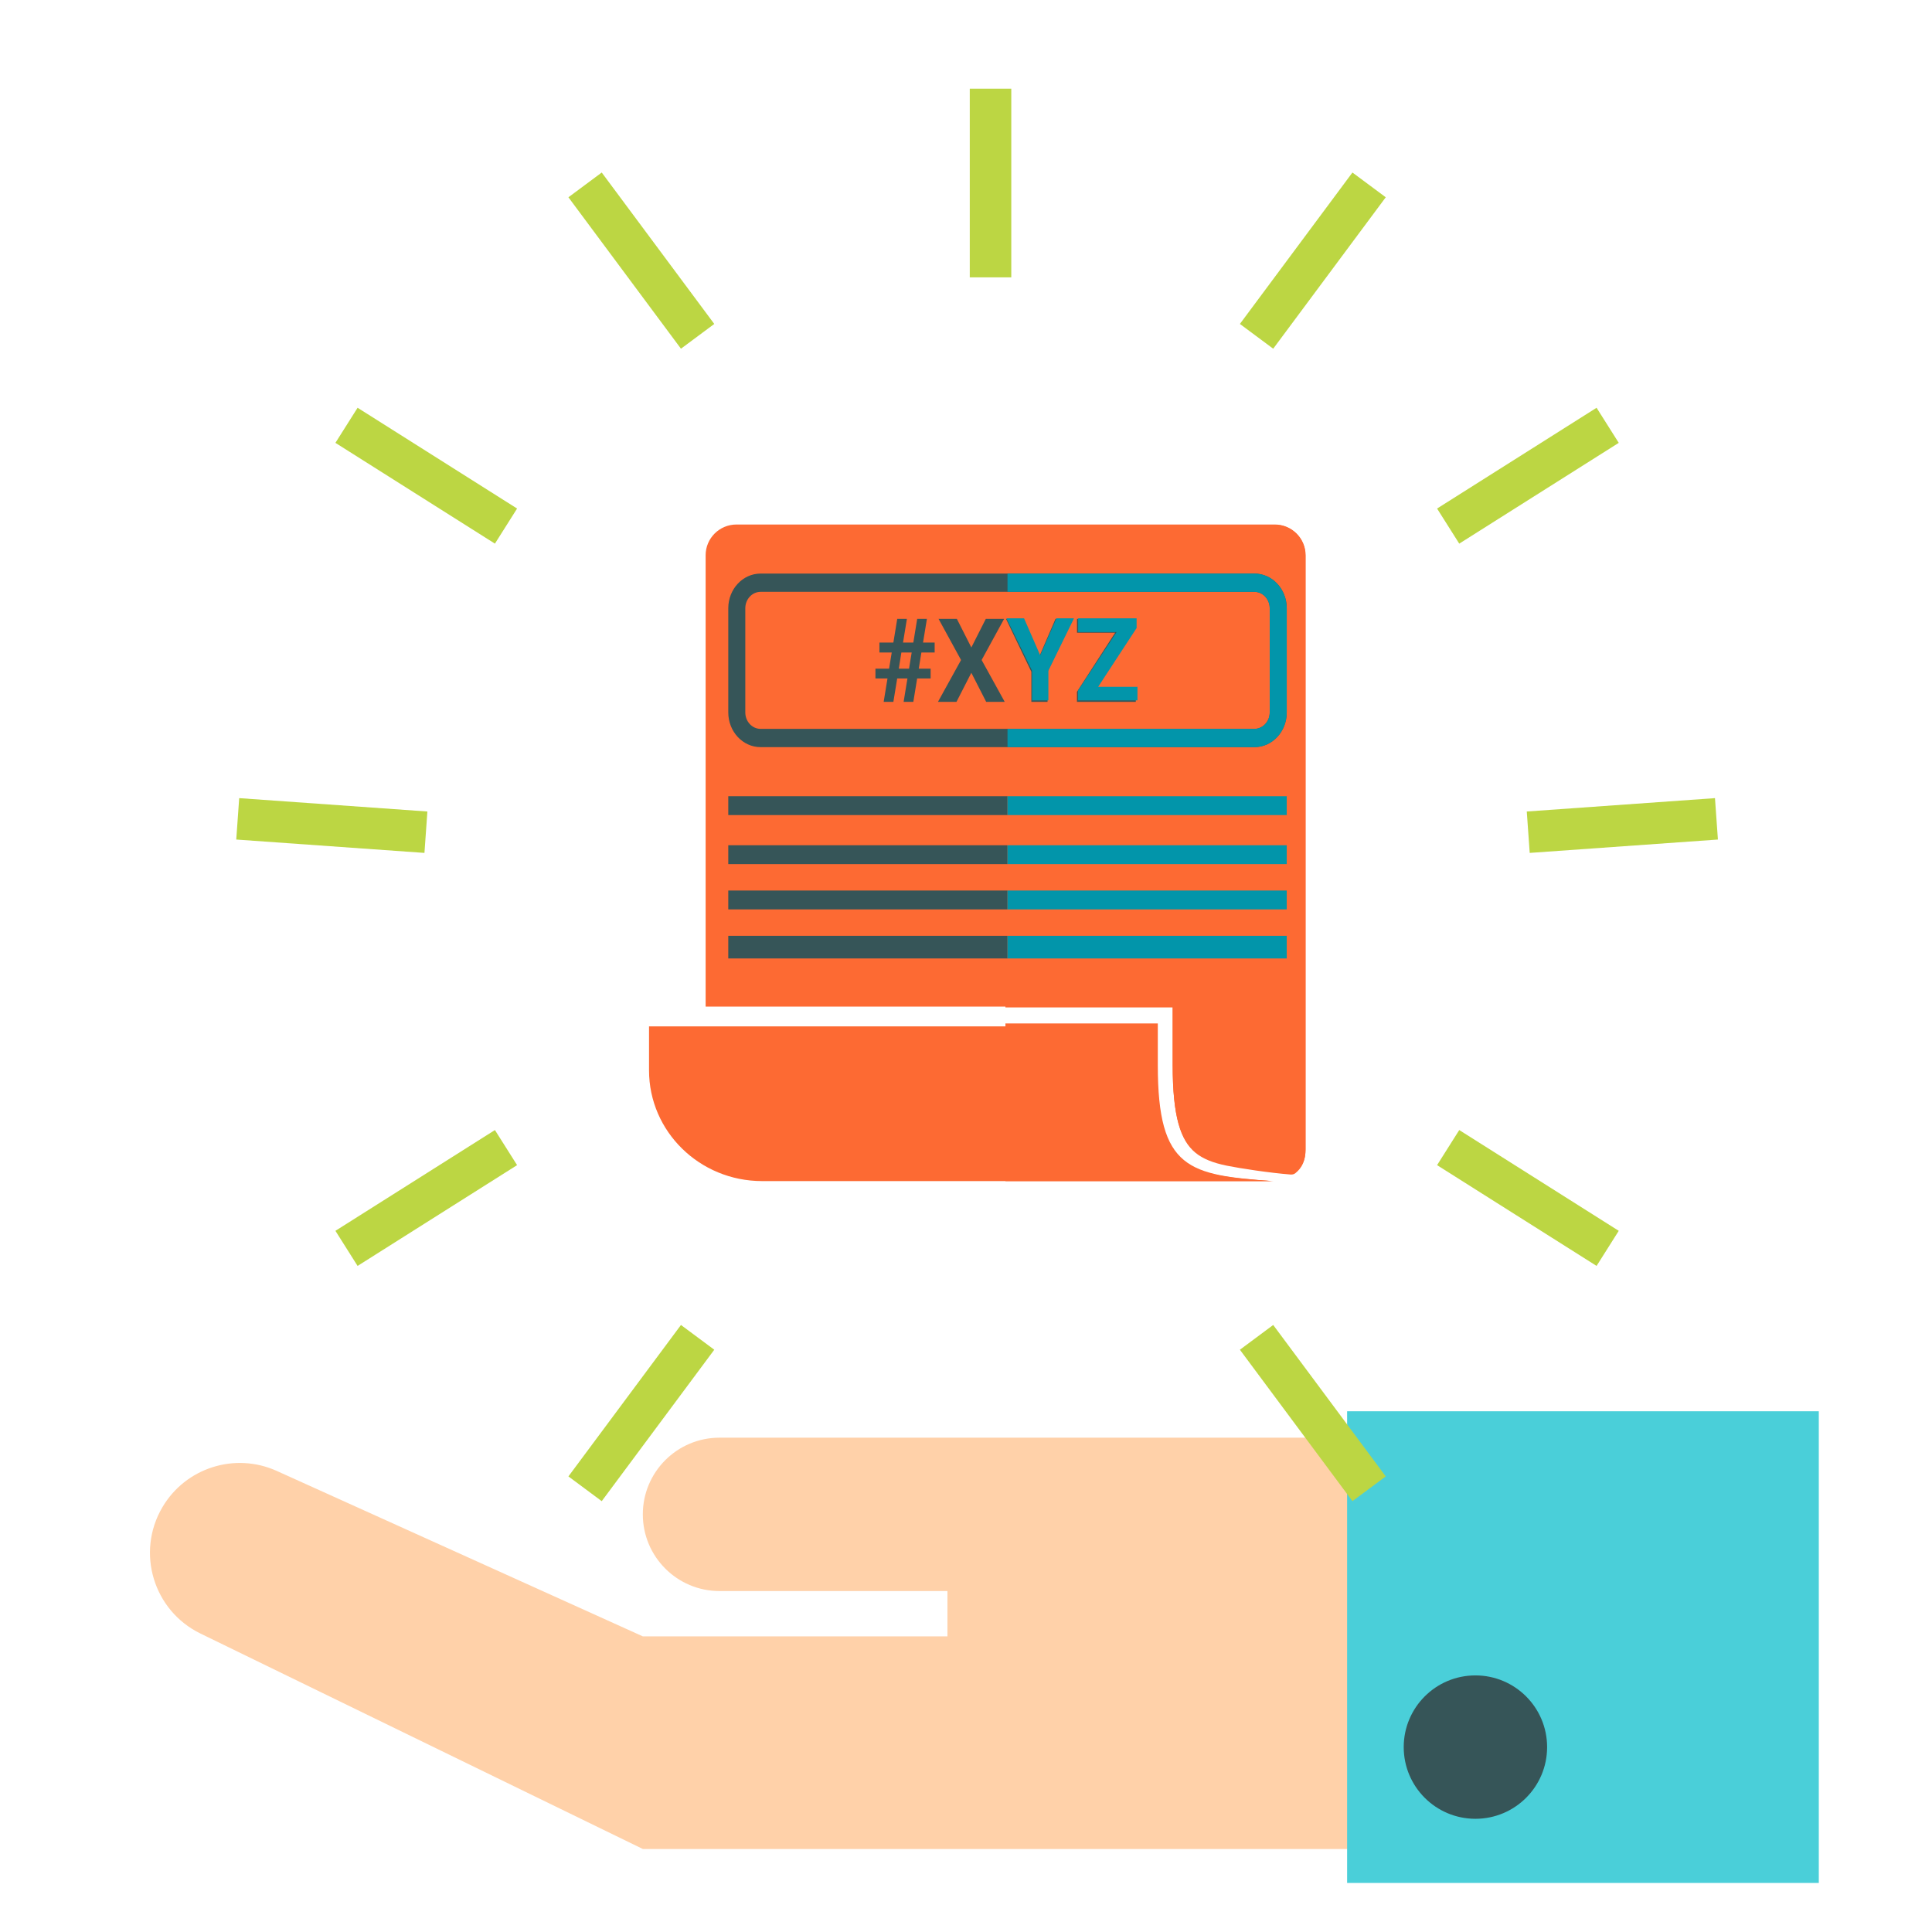
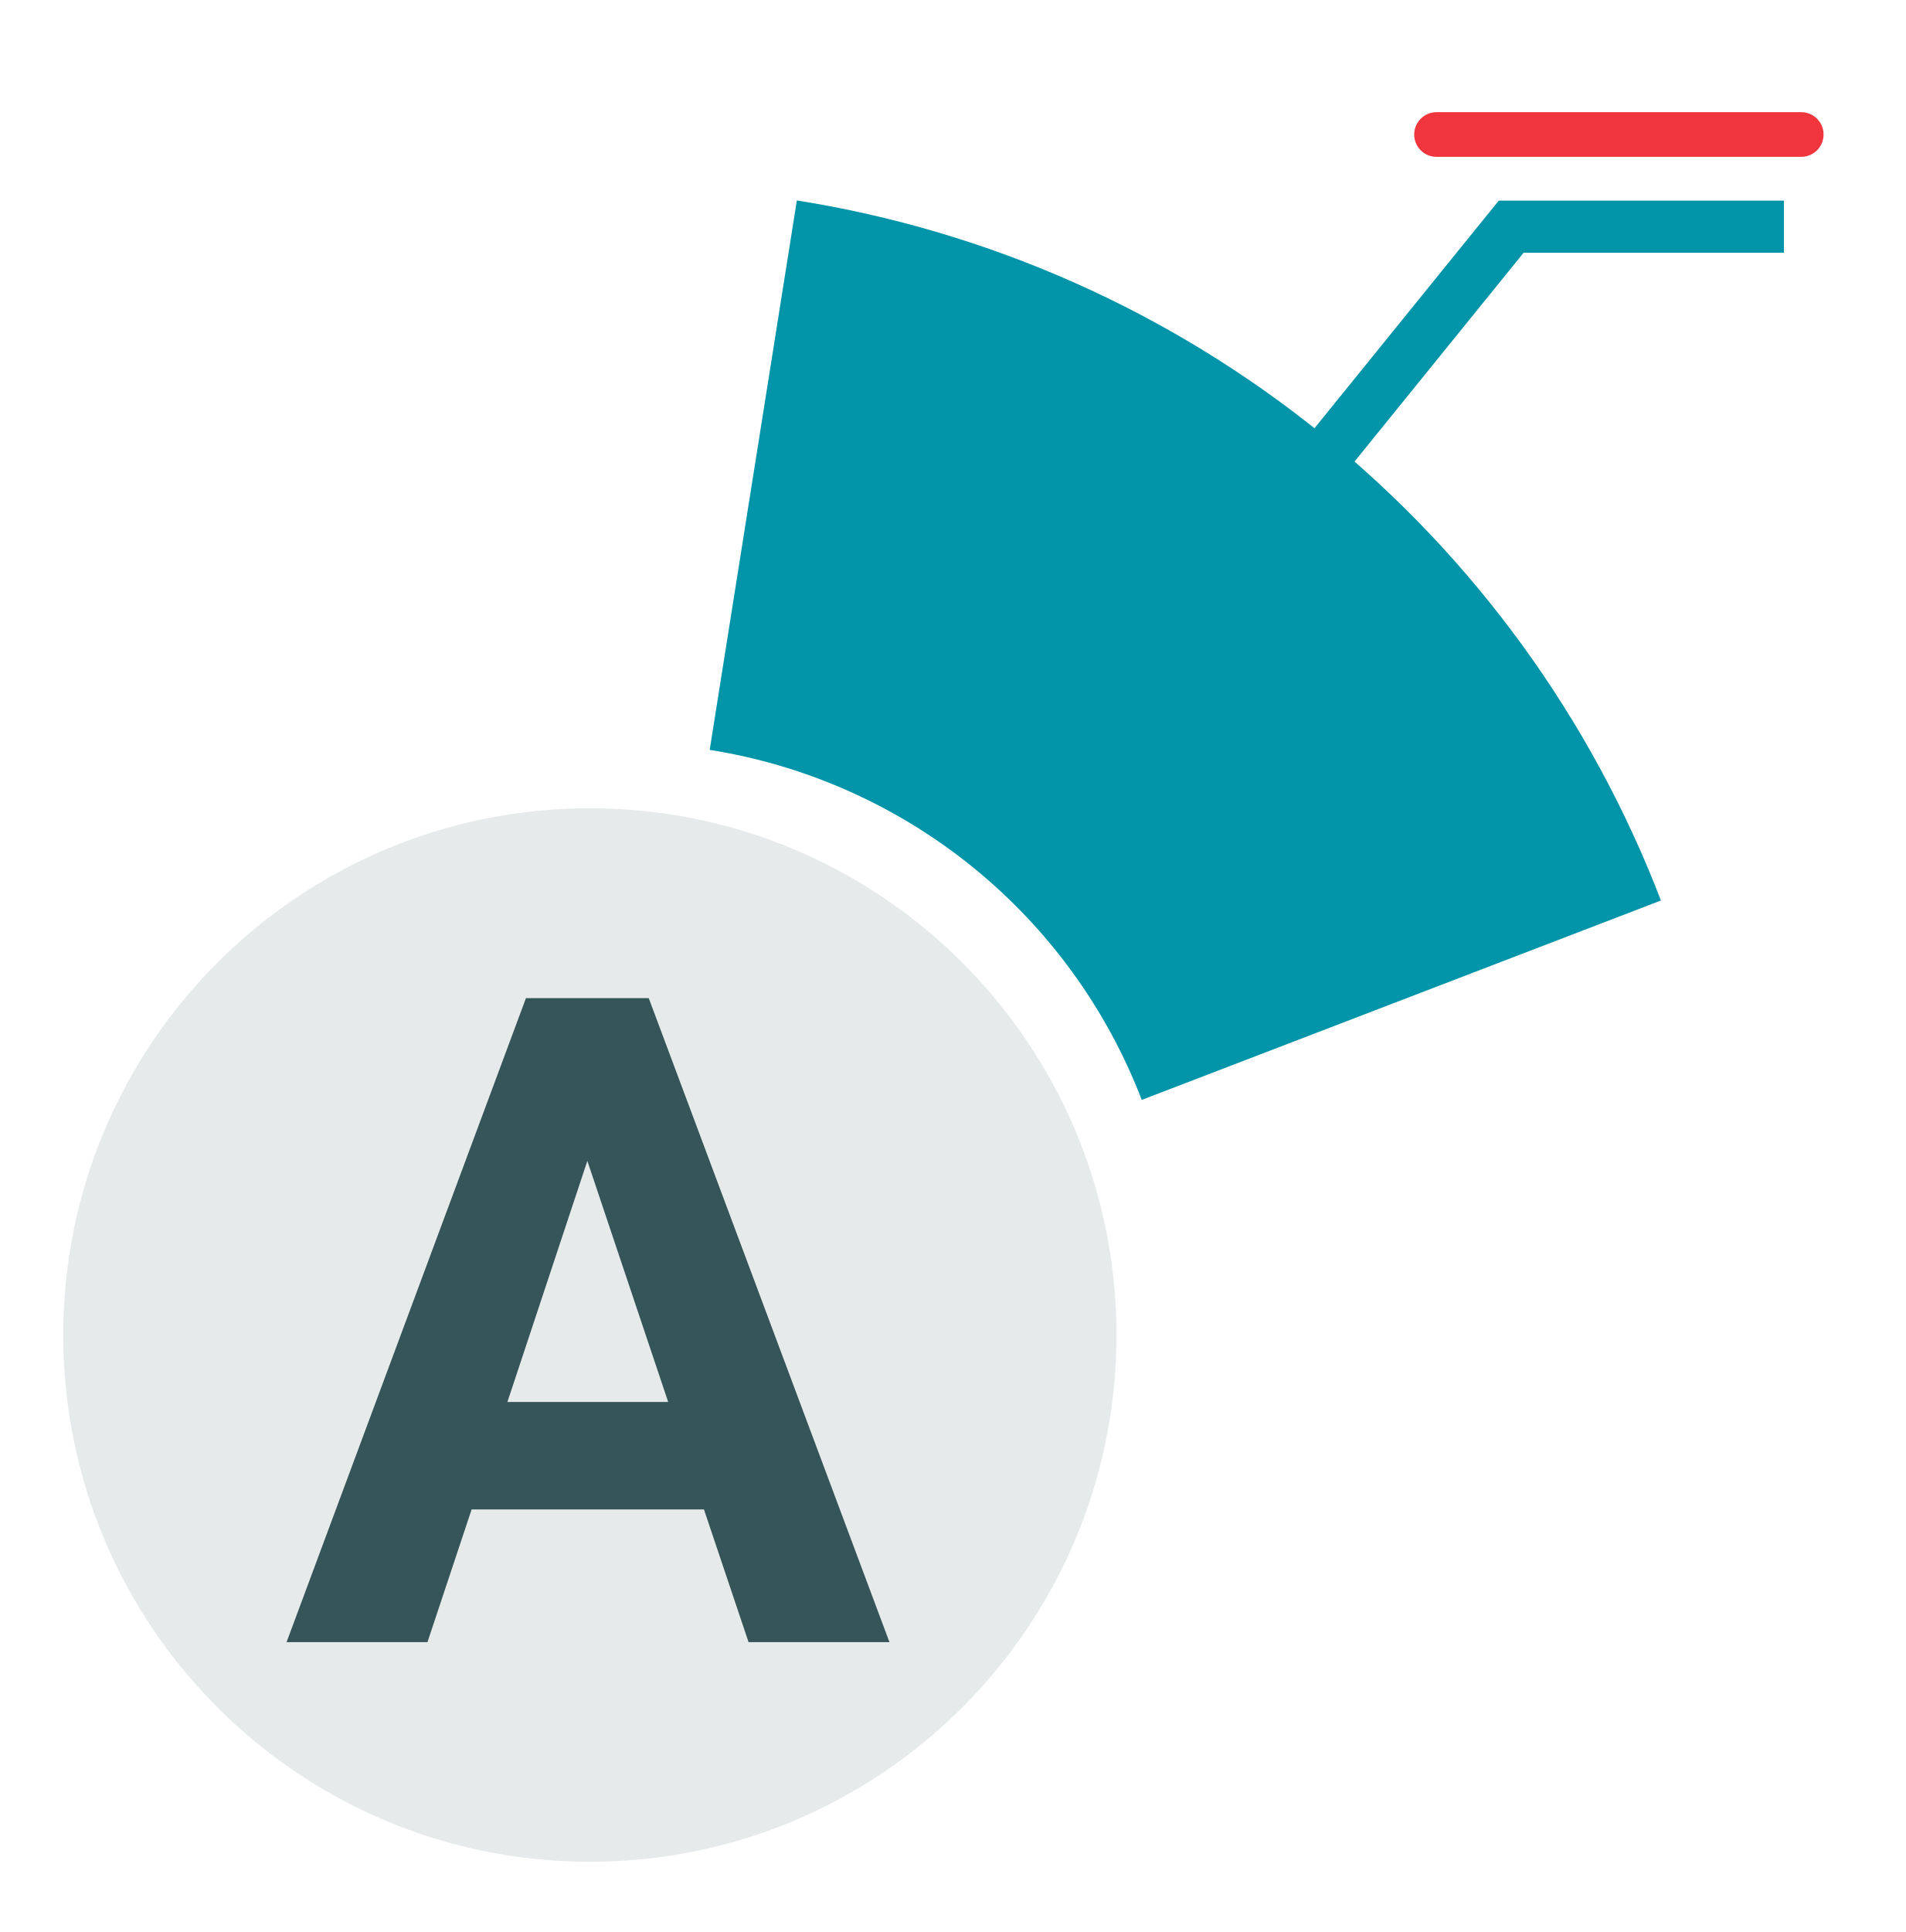
- <svg xmlns="http://www.w3.org/2000/svg" width="512" height="512" viewBox="0 0 512 512" fill="none">
-   <path d="M170.355 490H363V381H242.826H190.677C179.454 381 170.355 390.098 170.355 401.322C170.355 412.546 179.454 421.644 190.677 421.644H251.083V433.653H170.355L73.354 389.814C62.264 384.802 49.179 388.962 43.02 399.458C35.998 411.423 40.655 426.833 53.127 432.907L170.355 490Z" fill="#FFD1A9" />
-   <rect x="357" y="374" width="125" height="125" fill="#4ACFD9" />
-   <circle cx="391" cy="463" r="19" fill="#365558" />
-   <path d="M262.5 23.5V73.5" stroke="#BCD643" stroke-width="11" />
-   <path d="M362.824 49L332.999 89.13" stroke="#BCD643" stroke-width="11" />
-   <path d="M426.047 112.711L383.778 139.419" stroke="#BCD643" stroke-width="11" />
-   <path d="M454.875 217L405.001 220.543" stroke="#BCD643" stroke-width="11" />
-   <path d="M362.824 394.543L332.999 354.412" stroke="#BCD643" stroke-width="11" />
-   <path d="M426.047 330.832L383.778 304.124" stroke="#BCD643" stroke-width="11" />
-   <path d="M155.051 49L184.876 89.13" stroke="#BCD643" stroke-width="11" />
-   <path d="M91.828 112.711L134.097 139.419" stroke="#BCD643" stroke-width="11" />
-   <path d="M63 217L112.874 220.543" stroke="#BCD643" stroke-width="11" />
-   <path d="M155.051 394.543L184.876 354.412" stroke="#BCD643" stroke-width="11" />
-   <path d="M91.828 330.832L134.097 304.124" stroke="#BCD643" stroke-width="11" />
-   <path d="M187 266.762H310.761V282.109C310.761 295.893 312.84 302.008 316.719 305.2C319.103 306.635 320.313 307.58 324.04 308.331C327.634 309.057 336.372 310.54 342.074 310.993C342.524 311.029 342.976 310.919 343.329 310.64C345.153 309.201 346 307.187 346 304.599V147.144C346 142.646 342.342 139 337.829 139H195.171C190.658 139 187 142.646 187 147.144L187 266.762Z" fill="#FD6A33" />
-   <path d="M187 273.549V304.599C187 305.08 187.042 305.552 187.122 306.01C191.369 308.663 196.398 310.198 201.791 310.198H313.561C313.058 309.867 312.572 309.51 312.104 309.125C306.246 304.306 304.244 295.918 304.244 282.109V273.549H187Z" fill="#FD6A33" />
-   <path fill-rule="evenodd" clip-rule="evenodd" d="M266.449 310.466H313.581C313.078 310.135 312.593 309.778 312.126 309.392C306.281 304.567 304.282 296.169 304.282 282.344V273.774H266.449V310.466ZM266.449 266.979H310.786V282.344C310.786 296.145 312.907 302.267 316.778 305.462C318.753 307.092 321.421 308.169 325.14 308.922C328.727 309.648 336.342 310.809 342.033 311.263C342.481 311.299 342.932 311.188 343.285 310.909C345.105 309.468 345.95 307.452 345.95 304.86V147.217C345.95 142.714 342.3 139.063 337.796 139.063H266.449V266.979Z" fill="#FD6A33" />
-   <path fill-rule="evenodd" clip-rule="evenodd" d="M332.427 156.842H201.573C199.33 156.842 197.512 158.793 197.512 161.2V188.8C197.512 191.207 199.33 193.158 201.573 193.158H332.427C334.67 193.158 336.488 191.207 336.488 188.8V161.2C336.488 158.793 334.67 156.842 332.427 156.842ZM201.573 152C196.838 152 193 156.119 193 161.2V188.8C193 193.881 196.838 198 201.573 198H332.427C337.162 198 341 193.881 341 188.8V161.2C341 156.119 337.162 152 332.427 152H201.573Z" fill="#365558" />
-   <path d="M267 198H332.427C337.162 198 341 193.881 341 188.8V161.2C341 156.119 337.162 152 332.427 152H267V156.842H332.427C334.67 156.842 336.488 158.793 336.488 161.2V188.8C336.488 191.207 334.67 193.158 332.427 193.158H267V198Z" fill="#0295AA" />
-   <path d="M240.481 179.805H237.766L236.754 186H234.18L235.193 179.805H232V177.206H235.615L236.318 172.915H233.055V170.286H236.754L237.78 164H240.34L239.313 170.286H242.042L243.069 164H245.642L244.616 170.286H247.696V172.915H244.18L243.477 177.206H246.627V179.805H243.055L242.042 186H239.468L240.481 179.805ZM238.188 177.206H240.903L241.606 172.915H238.877L238.188 177.206Z" fill="#365558" />
-   <path d="M257.414 171.585L261.254 164H266.106L260.143 174.909L266.261 186H261.352L257.414 178.294L253.476 186H248.568L254.686 174.909L248.723 164H253.575L257.414 171.585Z" fill="#365558" />
-   <path d="M275.459 173.912L279.721 164H284.334L277.611 178.022V186H273.321V178.022L266.598 164H271.226L275.459 173.912Z" fill="#365558" />
-   <path d="M290.677 182.359H301V186H285.403V183.341L295.529 167.672H285.417V164H300.775V166.599L290.677 182.359Z" fill="#365558" />
-   <rect x="193" y="211" width="74" height="5" fill="#365558" />
-   <rect x="193" y="236" width="74" height="5" fill="#365558" />
-   <rect x="267" y="211" width="74" height="5" fill="#0295AA" />
-   <rect x="267" y="236" width="74" height="5" fill="#0295AA" />
-   <rect x="193" y="224" width="74" height="5" fill="#365558" />
-   <rect x="193" y="248" width="74" height="6" fill="#365558" />
-   <rect x="267" y="224" width="74" height="5" fill="#0295AA" />
-   <rect x="267" y="248" width="74" height="6" fill="#0295AA" />
-   <path d="M172 272V283.661C172 299.864 185.416 313 201.965 313H337C314.675 311.4 306.459 310.013 306.459 282.908V272H172Z" fill="#FD6A33" />
-   <path fill-rule="evenodd" clip-rule="evenodd" d="M266.789 164.009L273.505 177.724V185.609H277.834V177.724L284.62 163.865H279.964L275.662 173.662L271.389 163.865H266.789V164.009ZM301.443 182.01H291.023L301.216 166.434V163.865H285.714V167.494H295.921L285.699 182.981V185.609H301.443V182.01Z" fill="#0295AA" />
-   <path fill-rule="evenodd" clip-rule="evenodd" d="M266.449 313.015H337.457C315.07 311.384 306.831 309.971 306.831 282.344V271.226H266.449V313.015Z" fill="#FD6A33" />
+ <svg xmlns="http://www.w3.org/2000/svg" width="512" height="519" viewBox="0 0 512 519" fill="none">
+   <path d="M446.303 241.906C427.504 192.944 396.151 149.79 355.395 116.78C314.639 83.77 265.914 62.066 214.115 53.847L190.697 201.443C216.597 205.552 240.959 216.405 261.337 232.91C281.715 249.415 297.391 270.991 306.791 295.473L446.303 241.906Z" fill="#0295AA" />
+   <path d="M355.588 123.213L406.061 60.897L479.344 60.897" stroke="#0295AA" stroke-width="14" />
+   <path d="M386 36.131H484" stroke="#F0353D" stroke-width="12" stroke-linecap="round" stroke-linejoin="round" />
+   <circle cx="158.5" cy="358.631" r="141.5" fill="#E6EAEA" />
+   <path d="M189.154 405.485H126.727L114.859 441.131H77L141.325 268.131H174.319L239 441.131H201.141L189.154 405.485ZM136.341 376.612H179.541L157.822 311.856L136.341 376.612Z" fill="#365558" />
</svg>
